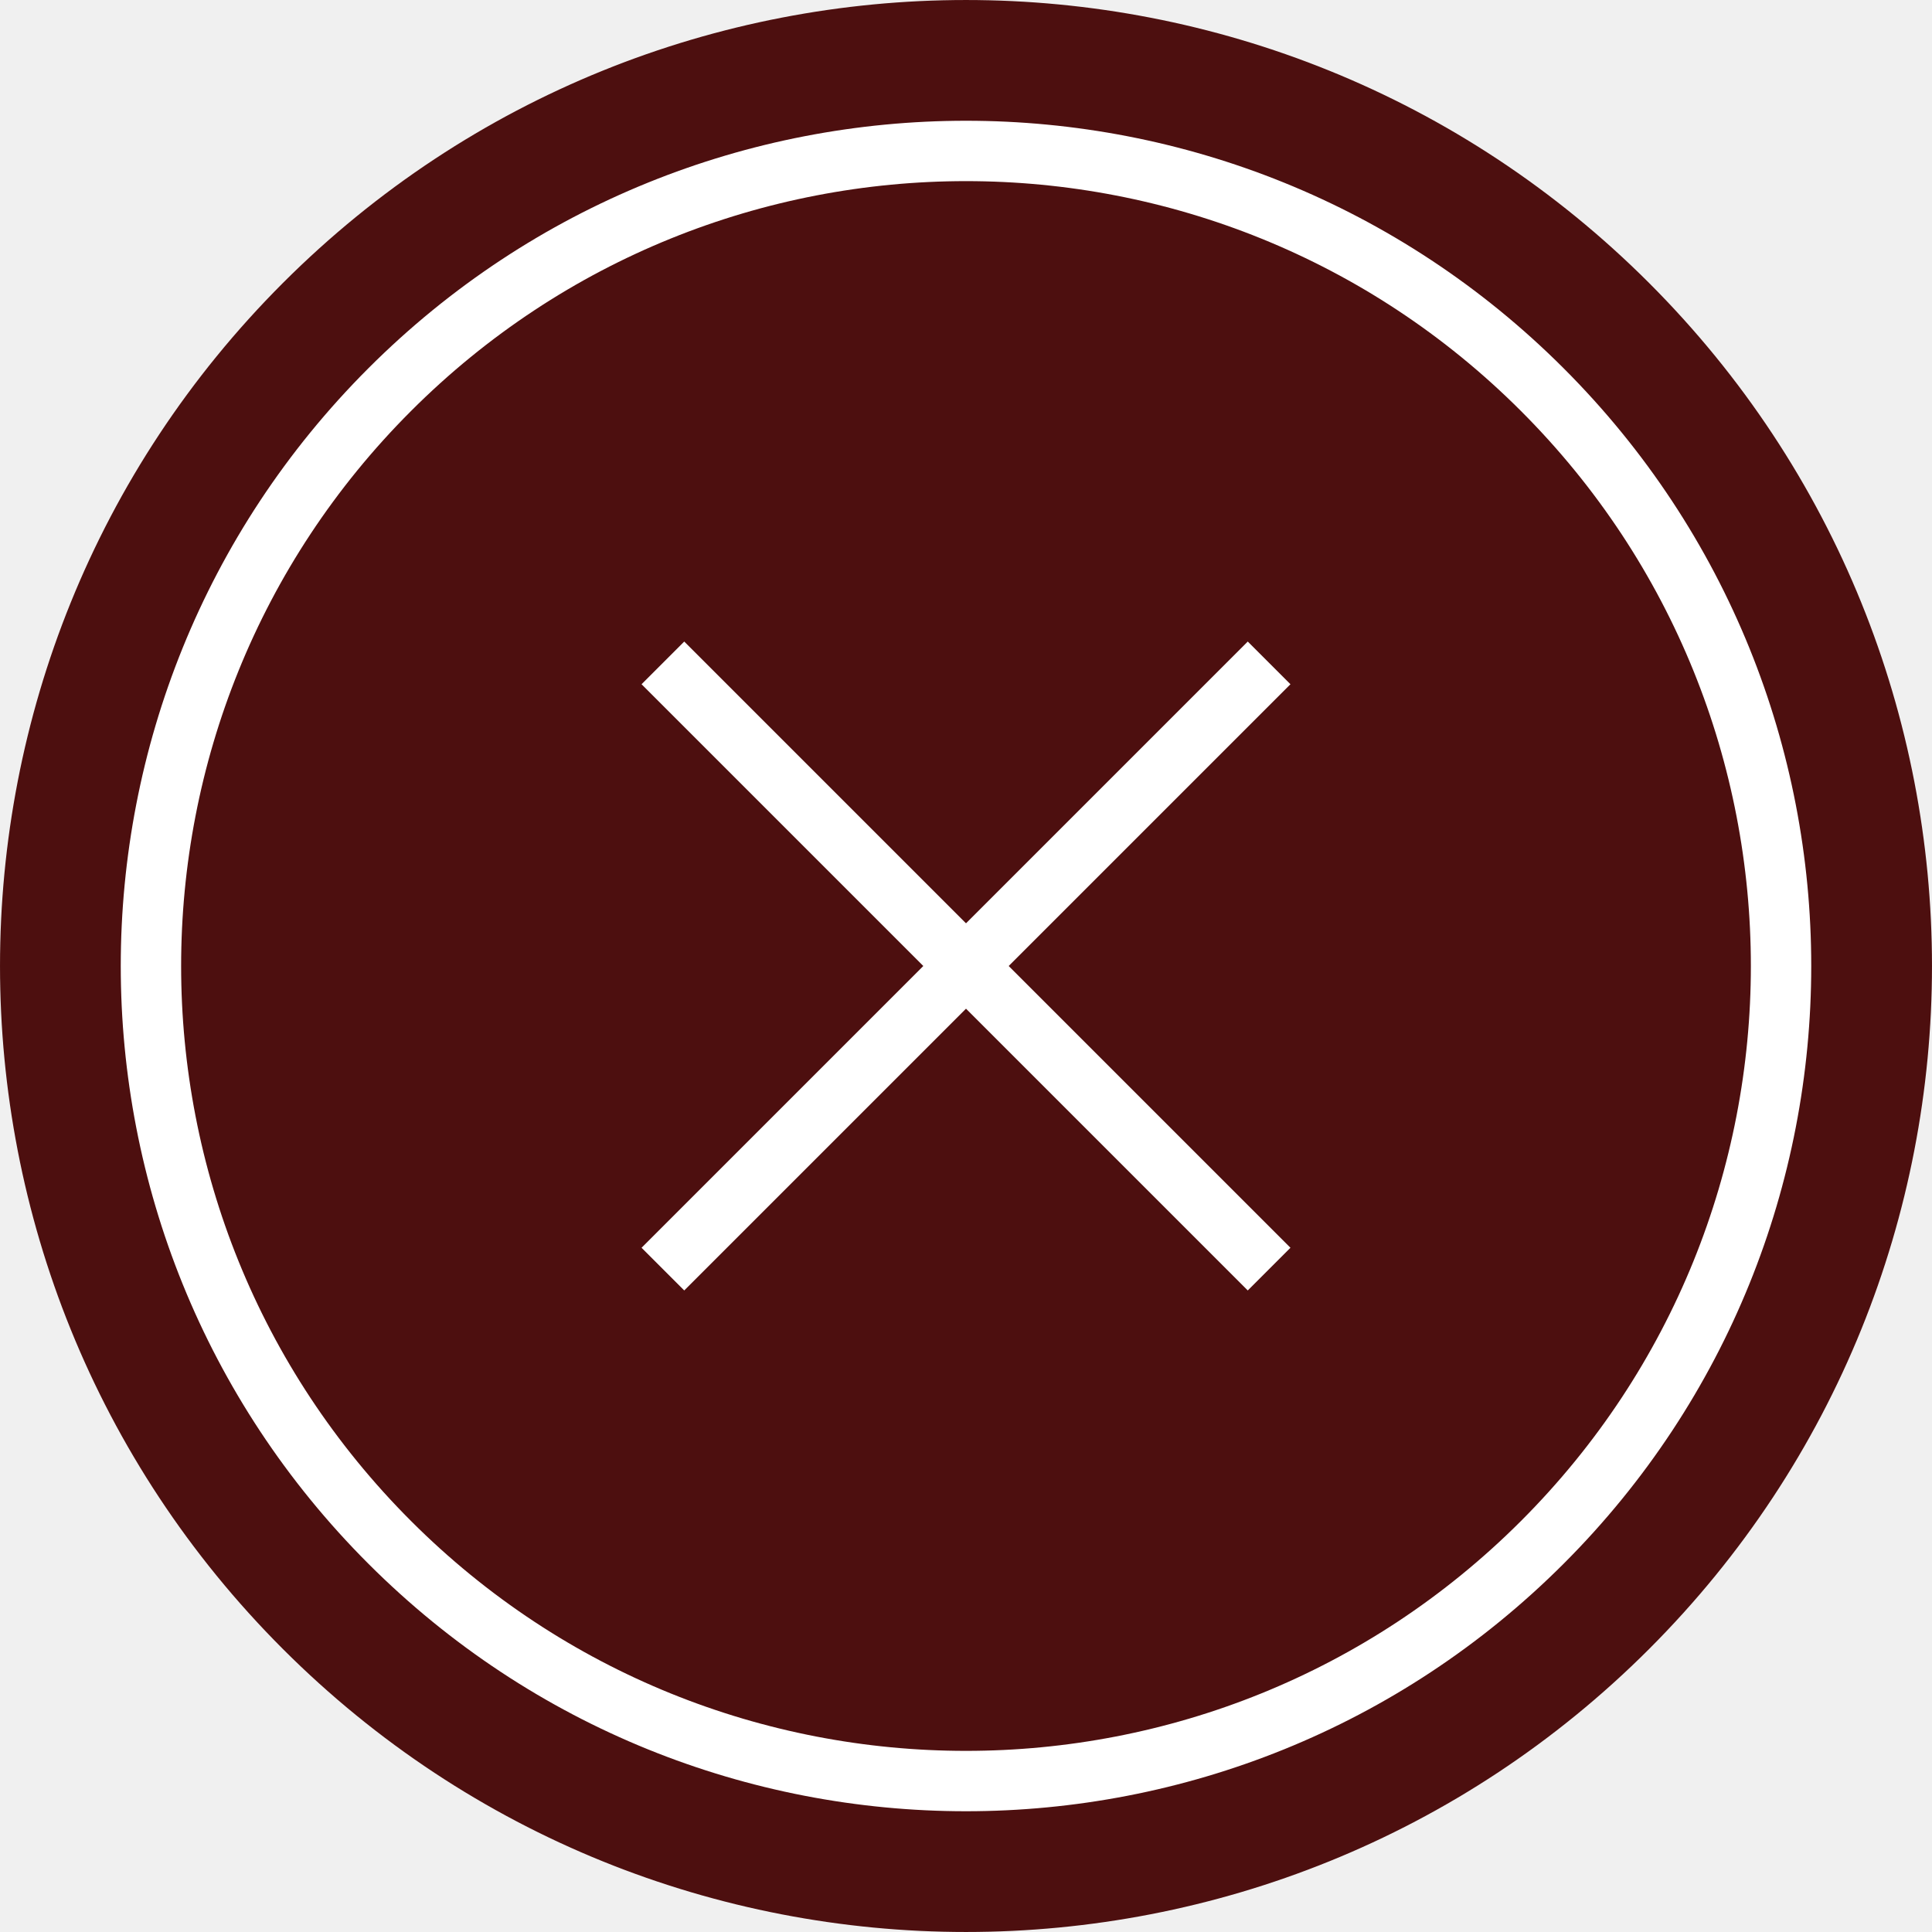
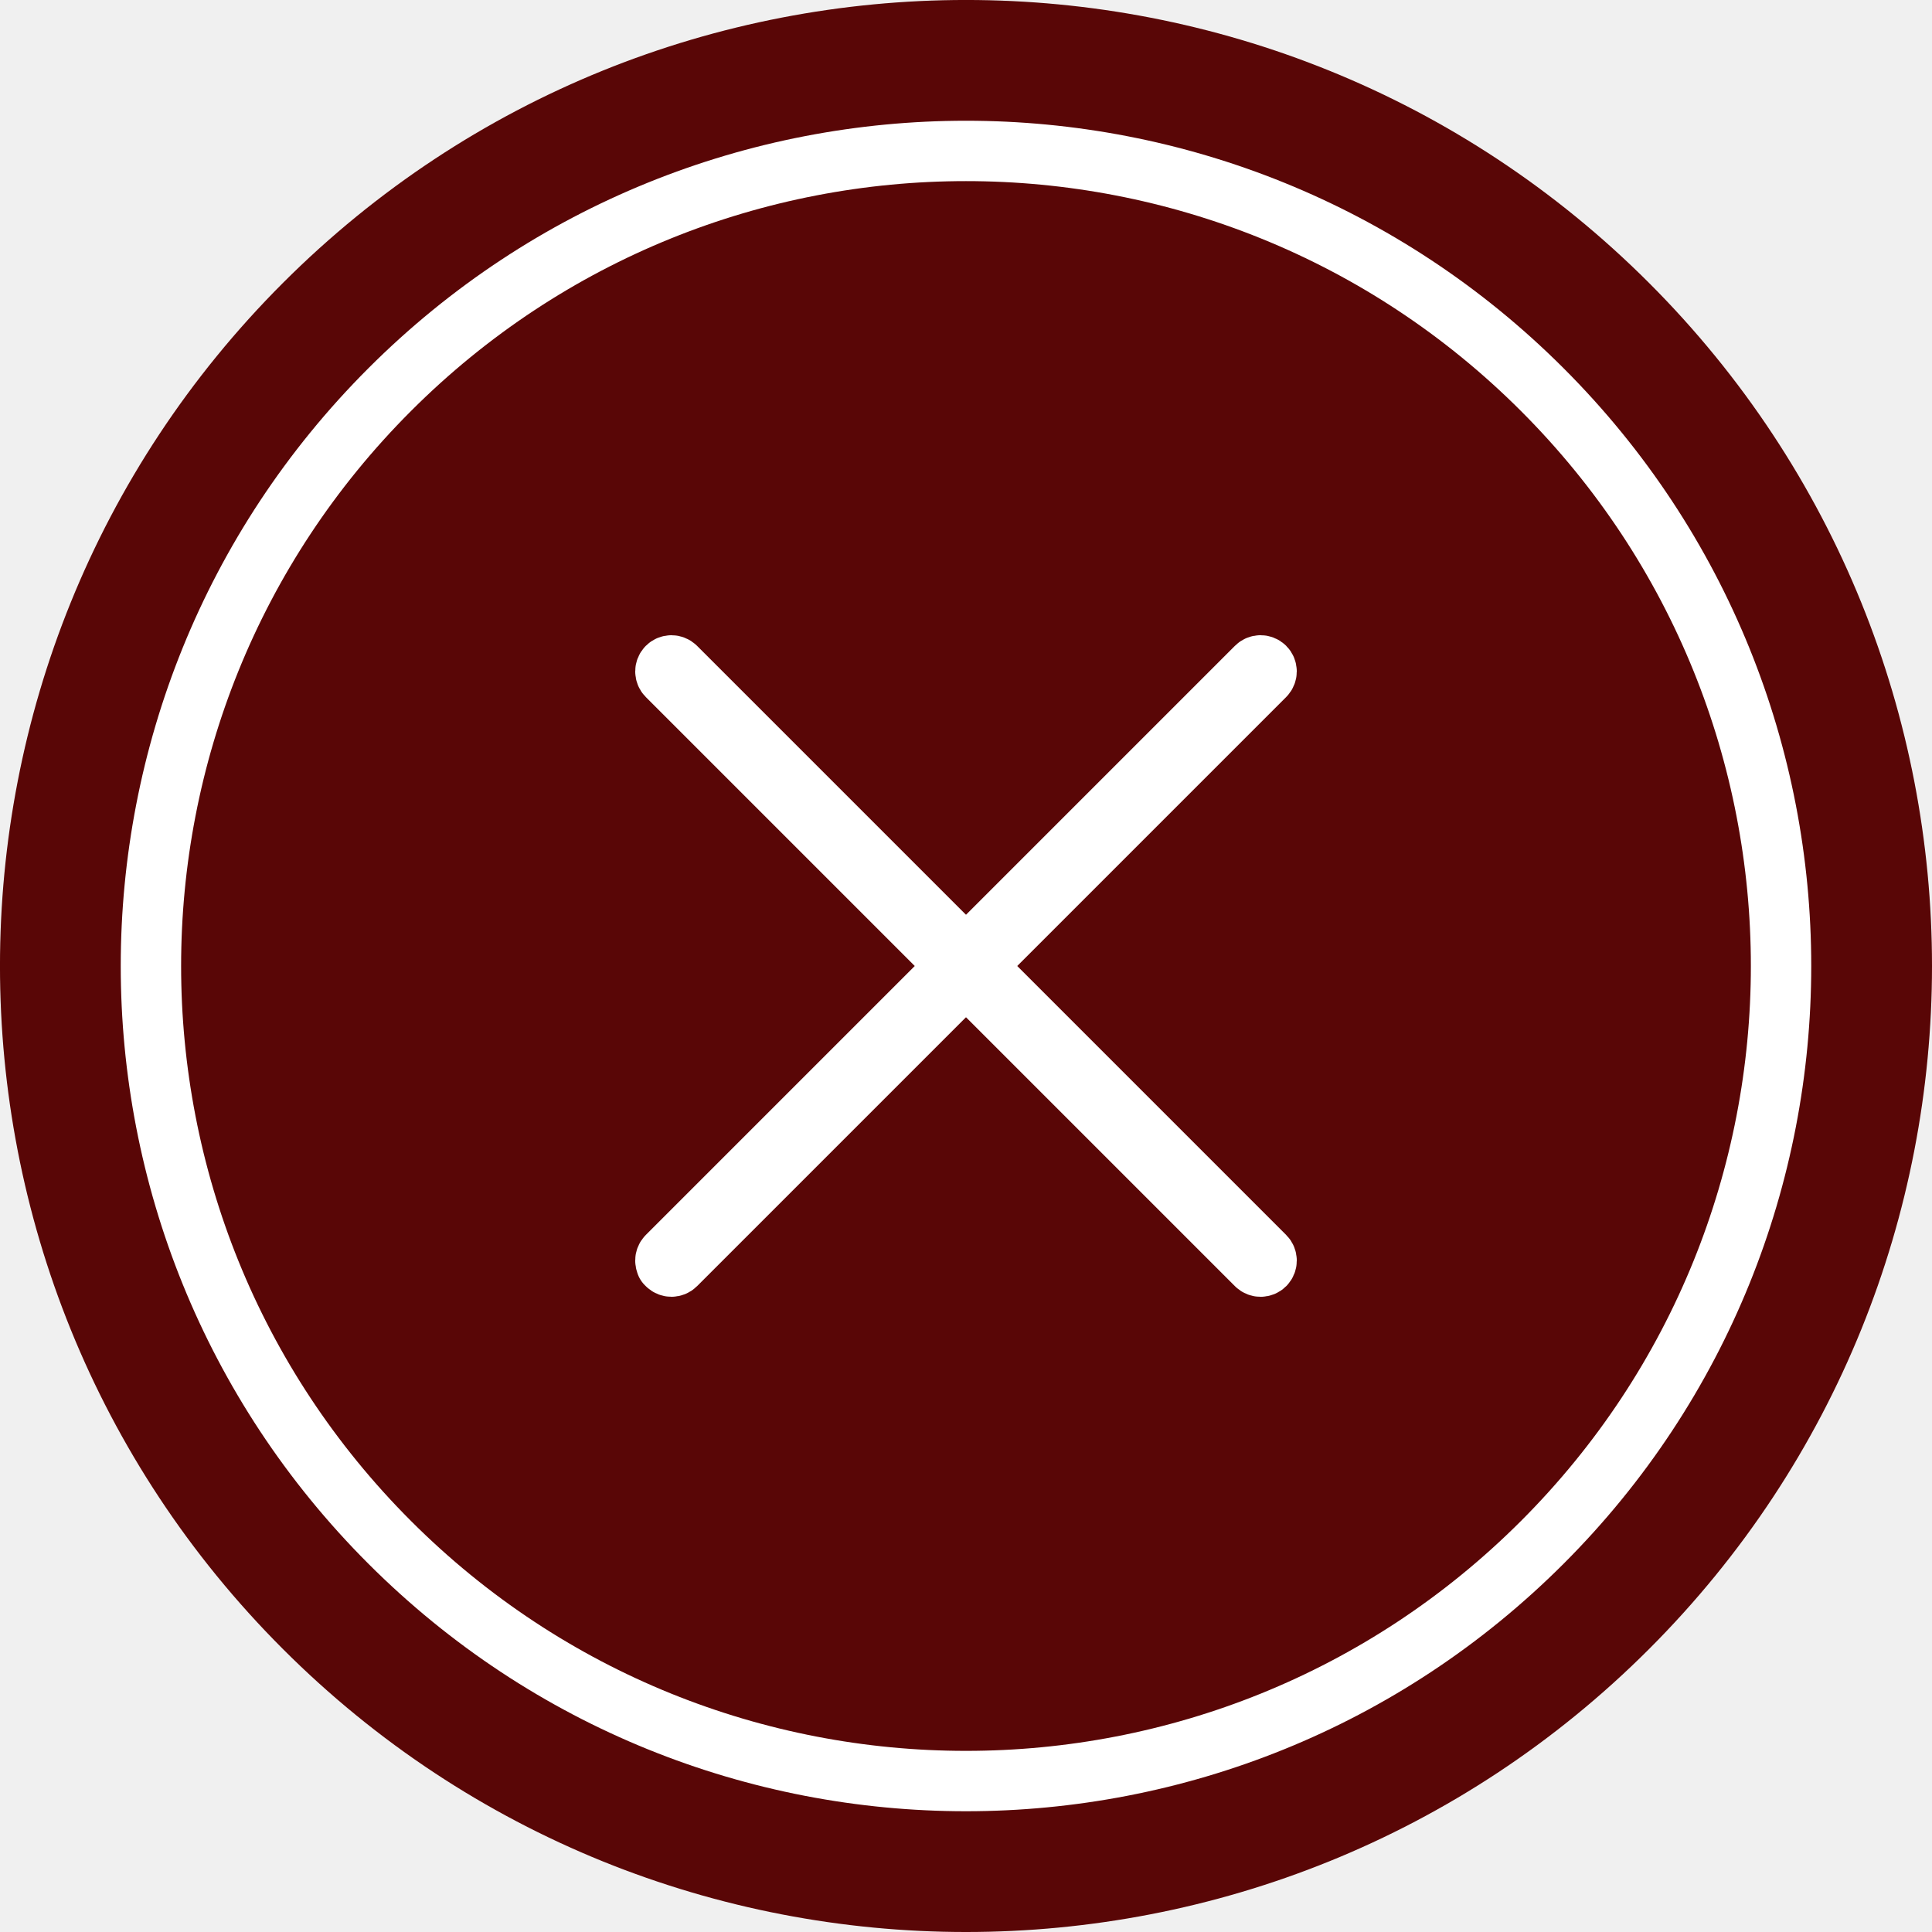
- <svg xmlns="http://www.w3.org/2000/svg" xmlns:xlink="http://www.w3.org/1999/xlink" version="1.1" id="Layer_1" x="0px" y="0px" viewBox="0 0 32 32" style="enable-background:new 0 0 32 32;" xml:space="preserve">
-   <style type="text/css">
- 	.st0{fill:#4D0F0F;stroke:#4D0F0F;stroke-miterlimit:10;}
- 	.st1{fill:none;stroke:#FFFFFF;stroke-miterlimit:10;}
- </style>
-   <symbol id="Новый_символ_1" viewBox="-16 -16 32 32">
-     <circle class="st0" cx="0" cy="0" r="15.5" />
-     <g>
-       <polygon class="st1" points="-7.1,0 -7.1,0 7.1,0 7.1,0 7.1,0 -7.1,0 -7.1,0   " />
+ <svg xmlns="http://www.w3.org/2000/svg" version="1.1" id="svg4054" xml:space="preserve" width="42.667" height="42.667" viewBox="0 0 42.667 42.667">
+   <defs id="defs4058">
+     <clipPath clipPathUnits="userSpaceOnUse" id="clipPath4070">
+       <path d="M 0,32 H 32 V 0 H 0 Z" id="path4068" />
+     </clipPath>
+   </defs>
+   <g id="g4062" transform="matrix(1.333333,0,0,-1.333333,0,42.66667)">
+     <g id="g136">
+       <g transform="rotate(45,16,16)" id="g4064">
+         <g clip-path="url(#clipPath4070)" id="g4066">
+           <g transform="translate(31.5,16)" id="g4072">
+             <path id="path4074" style="fill:#590606;fill-opacity:1;fill-rule:nonzero;stroke:none" d="m 0,0 c 0,-8.561 -6.939,-15.5 -15.5,-15.5 -8.561,0 -15.5,6.939 -15.5,15.5 0,8.561 6.939,15.5 15.5,15.5 C -6.939,15.5 0,8.561 0,0" />
+           </g>
+           <g transform="translate(31.5,16)" id="g4076">
+             <path id="path4078" style="fill:none;stroke:#590606;stroke-width:1;stroke-linecap:butt;stroke-linejoin:miter;stroke-miterlimit:10;stroke-dasharray:none;stroke-opacity:1" d="m 0,0 c 0,-8.561 -6.939,-15.5 -15.5,-15.5 -8.561,0 -15.5,6.939 -15.5,15.5 0,8.561 6.939,15.5 15.5,15.5 C -6.939,15.5 0,8.561 0,0 Z" />
+           </g>
+           <g transform="translate(15.8999,9.0996)" id="g4080">
+             <path id="path4082" style="fill:none;stroke:#ffffff;stroke-width:1;stroke-linecap:butt;stroke-linejoin:miter;stroke-miterlimit:10;stroke-dasharray:none;stroke-opacity:1" d="m 0,0 c 0,-0.055 0.045,-0.1 0.1,-0.1 0.055,0 0.1,0.045 0.1,0.1 v 13.8 c 0,0.055 -0.045,0.1 -0.1,0.1 C 0.045,13.9 0,13.855 0,13.8 Z" />
+           </g>
+           <g transform="translate(9,16)" id="g4084">
+             <path id="path4086" style="fill:none;stroke:#ffffff;stroke-width:1;stroke-linecap:butt;stroke-linejoin:miter;stroke-miterlimit:10;stroke-dasharray:none;stroke-opacity:1" d="m 0,0 c 0,-0.055 0.045,-0.1 0.1,-0.1 h 13.8 c 0.055,0 0.1,0.045 0.1,0.1 0,0.055 -0.045,0.1 -0.1,0.1 H 0.1 C 0.045,0.1 0,0.055 0,0 0,0 0,0.055 0,0 Z" />
+           </g>
+           <g transform="translate(29.5,16)" id="g4088">
+             <path id="path4090" style="fill:none;stroke:#ffffff;stroke-width:1;stroke-linecap:butt;stroke-linejoin:miter;stroke-miterlimit:10;stroke-dasharray:none;stroke-opacity:1" d="m 0,0 c 0,-7.456 -6.044,-13.5 -13.5,-13.5 -7.456,0 -13.5,6.044 -13.5,13.5 0,7.456 6.044,13.5 13.5,13.5 C -6.044,13.5 0,7.456 0,0 Z" />
+           </g>
+         </g>
+       </g>
    </g>
-     <g>
-       <polygon class="st1" points="0,-7.1 0,-7.1 0,-7.1 0,7.1 0,7.1 0,7.1   " />
-     </g>
-     <circle class="st1" cx="0" cy="0" r="13.5" />
-   </symbol>
-   <g id="Новый_символ">
-     <use xlink:href="#Новый_символ_1" width="32" height="32" x="-16" y="-16" transform="matrix(0.7071 -0.7071 -0.7071 -0.7071 16 16)" style="overflow:visible;" />
  </g>
</svg>
